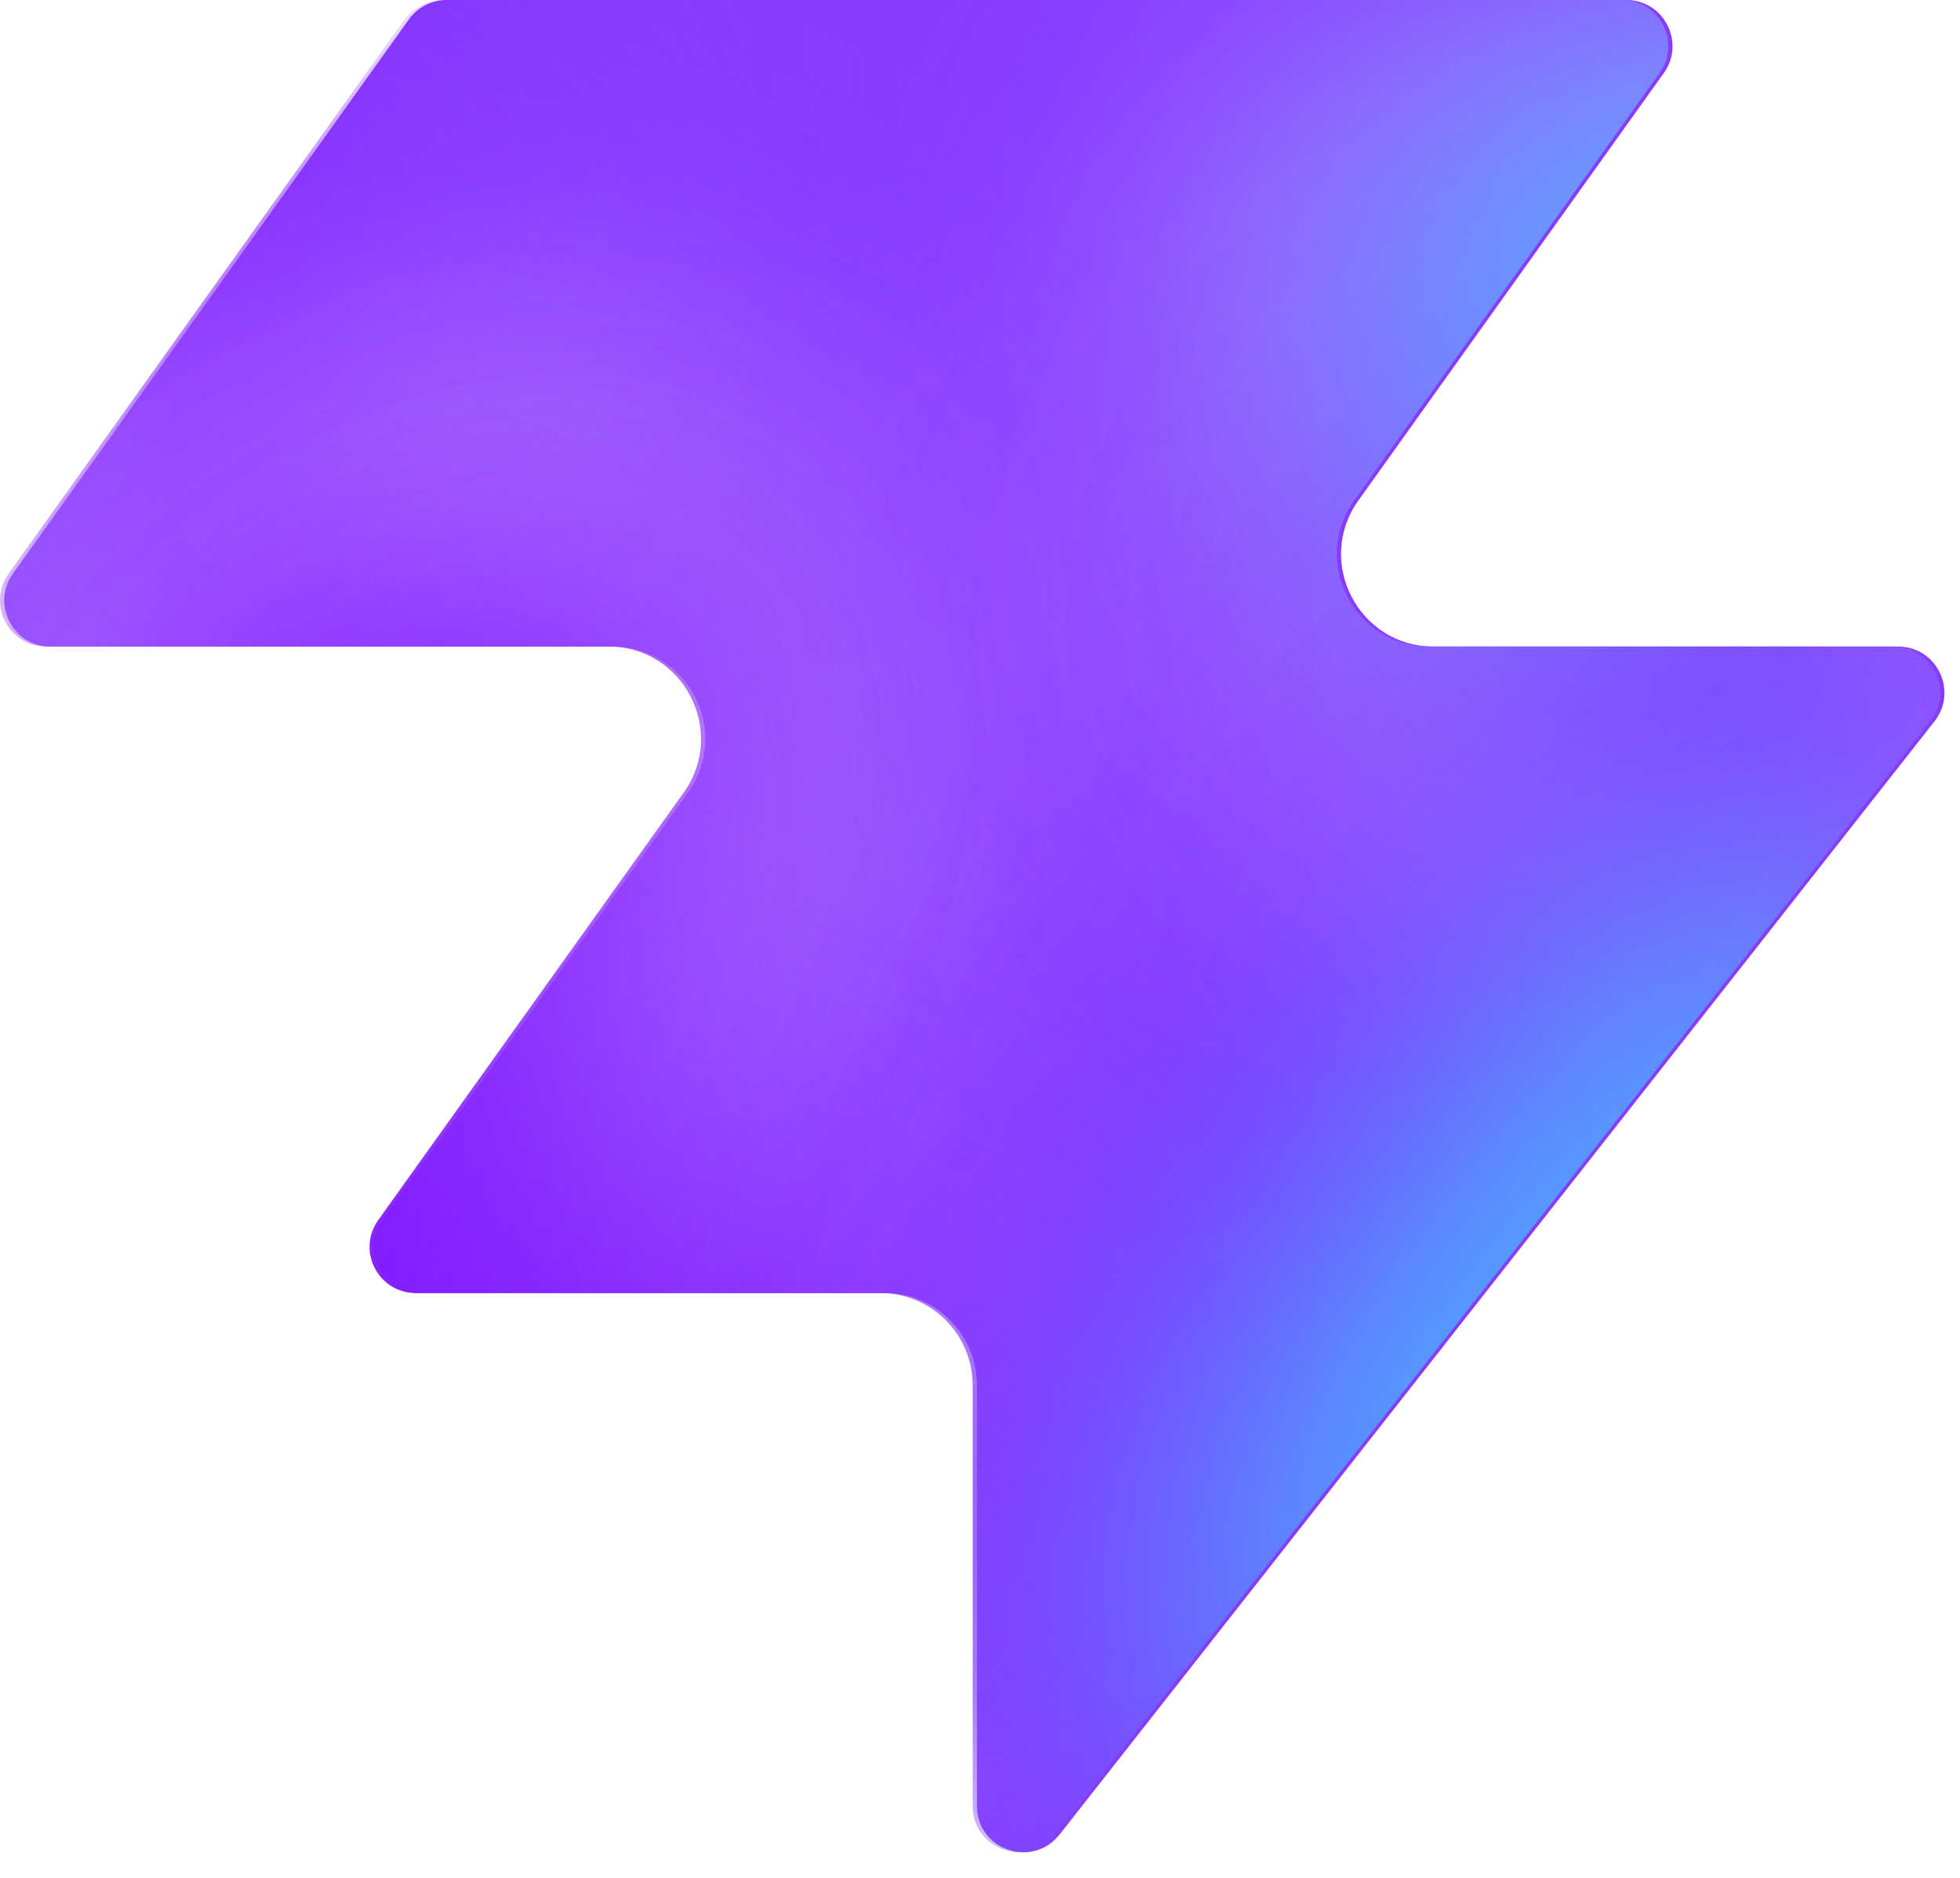
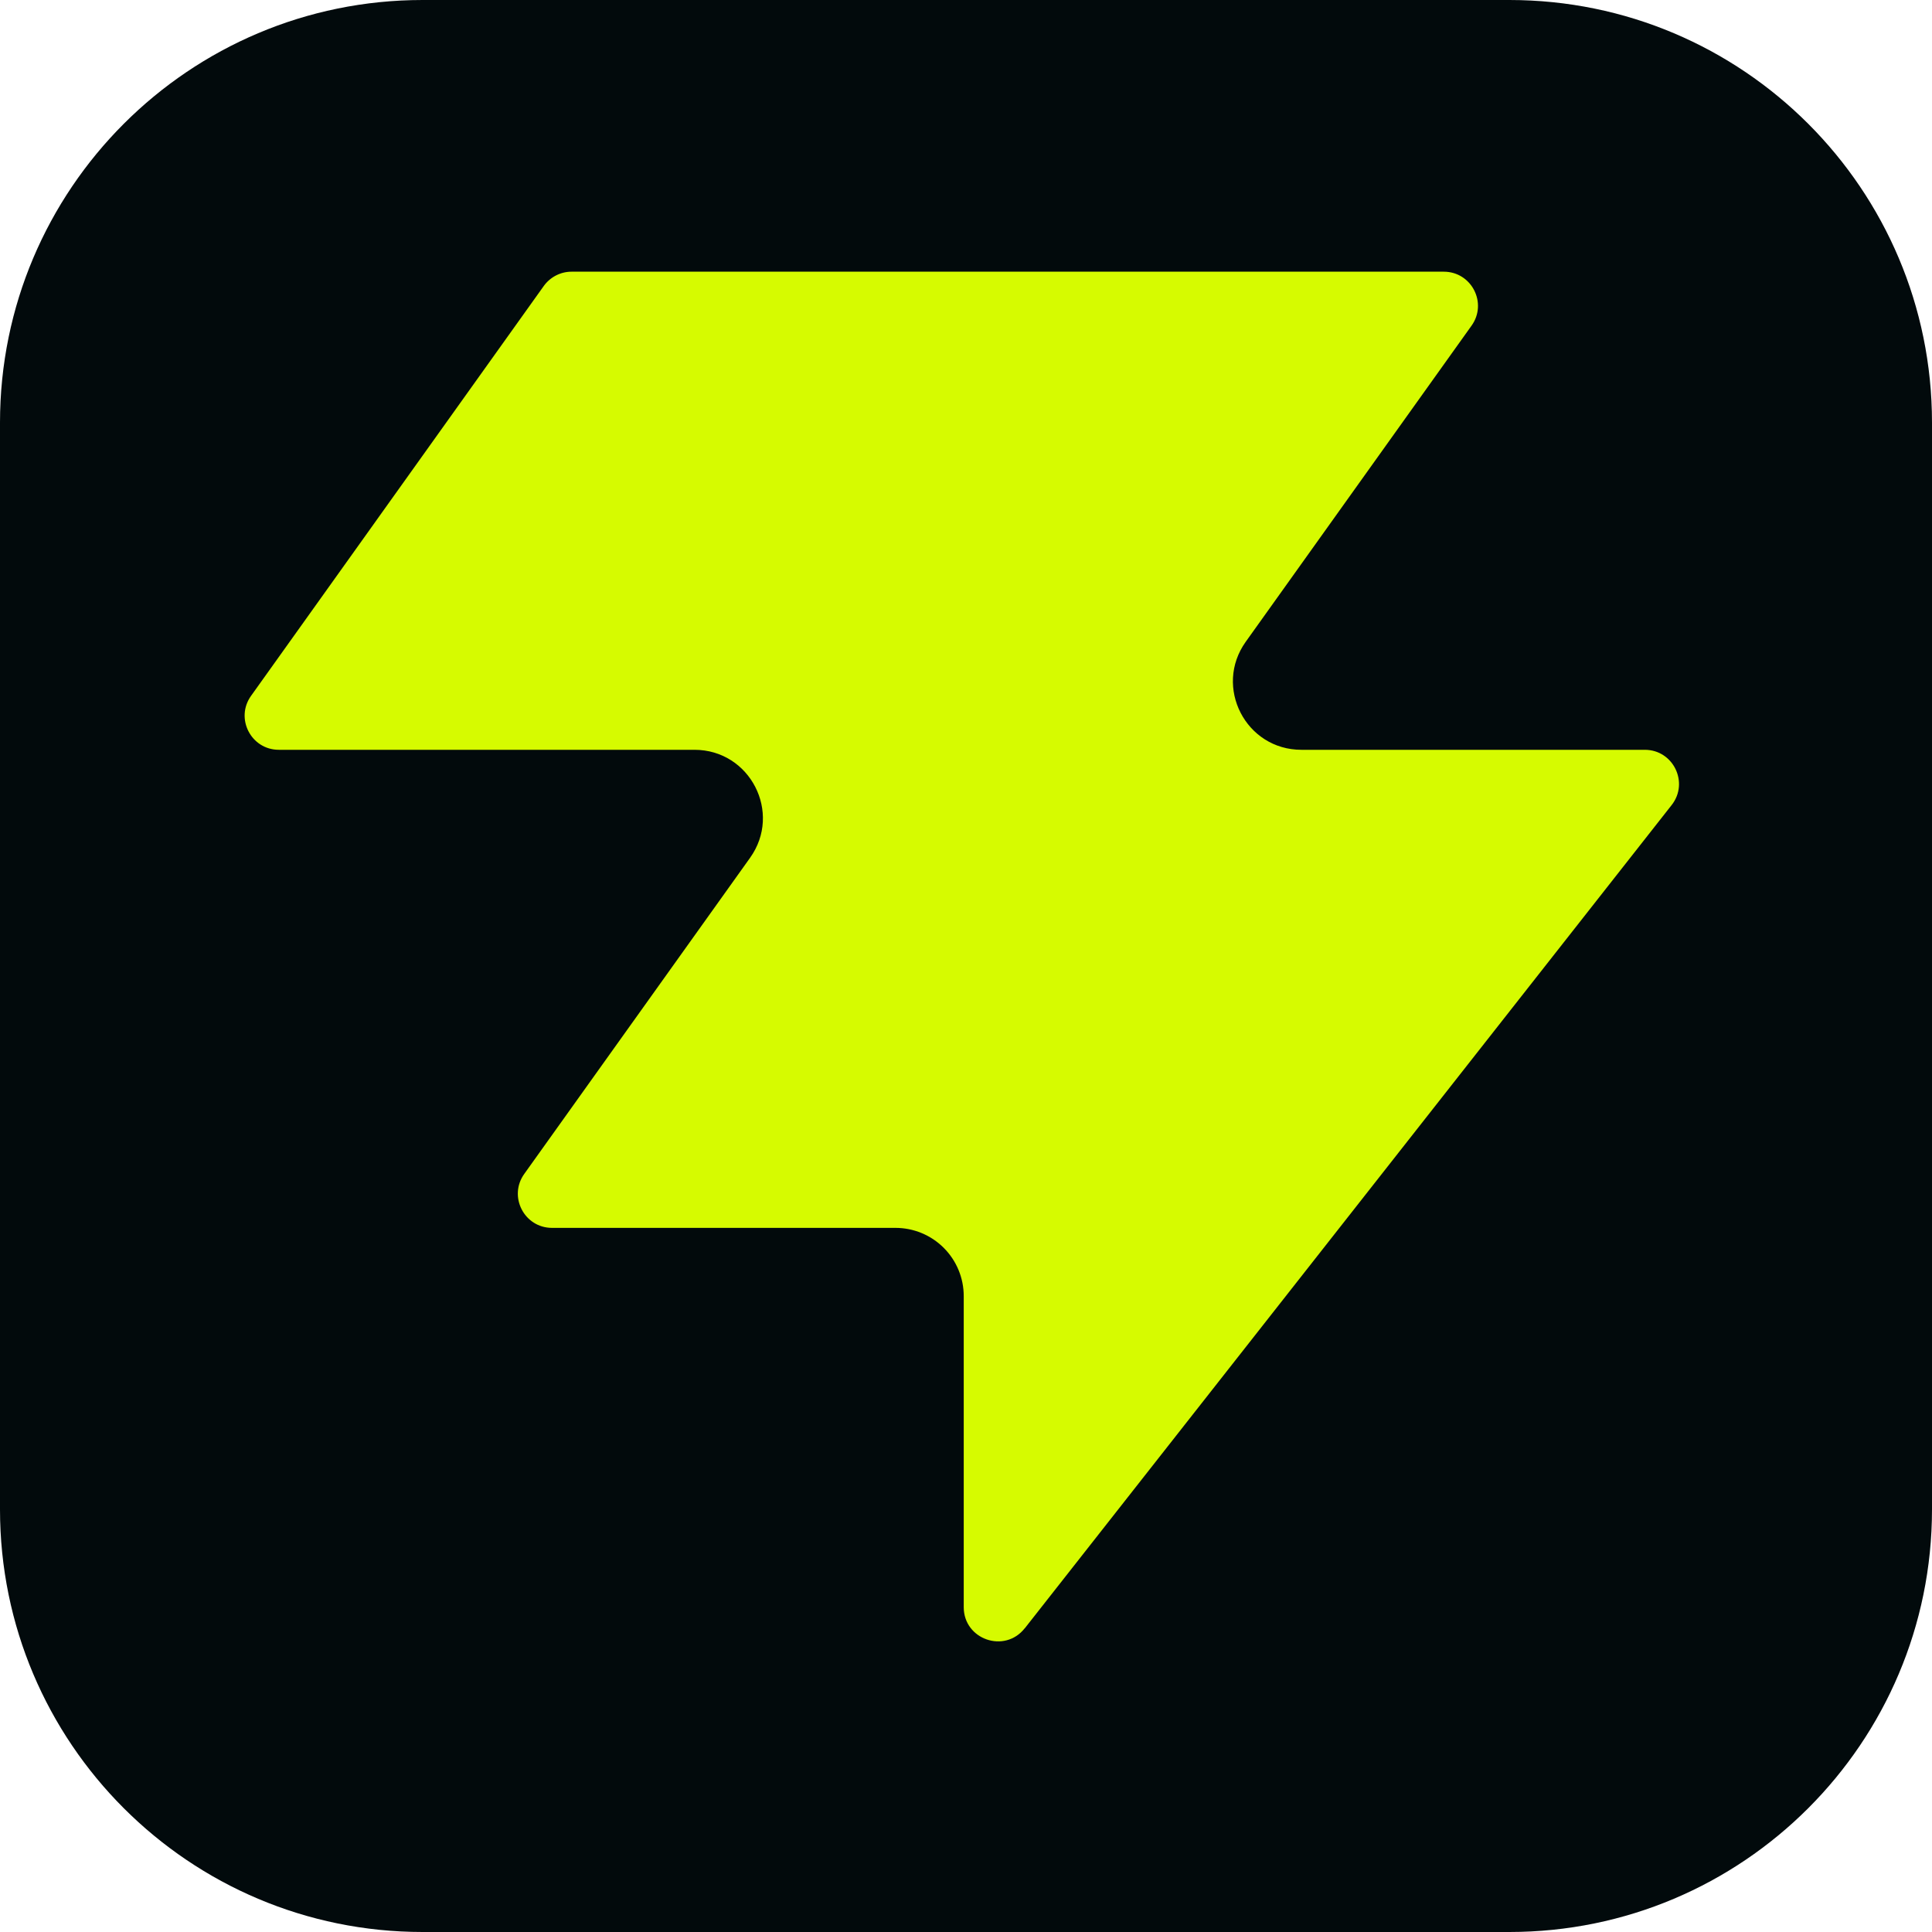
- <svg xmlns="http://www.w3.org/2000/svg" width="48" height="46" fill="none" viewBox="0 0 48 46">
-   <path fill="#863bff" d="M25.946 44.938c-.664.845-2.021.375-2.021-.698V33.937a2.26 2.26 0 0 0-2.262-2.262H10.287c-.92 0-1.456-1.04-.92-1.788l7.48-10.471c1.07-1.497 0-3.578-1.842-3.578H1.237c-.92 0-1.456-1.04-.92-1.788L10.013.474c.214-.297.556-.474.92-.474h28.894c.92 0 1.456 1.04.92 1.788l-7.48 10.471c-1.07 1.498 0 3.579 1.842 3.579h11.377c.943 0 1.473 1.088.89 1.83L25.947 44.94z" style="fill:#863bff;fill:color(display-p3 .525 .23 1);fill-opacity:1" />
-   <mask id="a" width="48" height="46" x="0" y="0" maskUnits="userSpaceOnUse" style="mask-type:alpha">
-     <path fill="#000" d="M25.842 44.938c-.664.844-2.021.375-2.021-.698V33.937a2.26 2.26 0 0 0-2.262-2.262H10.183c-.92 0-1.456-1.04-.92-1.788l7.48-10.471c1.07-1.498 0-3.579-1.842-3.579H1.133c-.92 0-1.456-1.04-.92-1.787L9.91.473c.214-.297.556-.474.92-.474h28.894c.92 0 1.456 1.04.92 1.788l-7.48 10.471c-1.07 1.498 0 3.578 1.842 3.578h11.377c.943 0 1.473 1.088.89 1.832L25.843 44.94z" style="fill:#000;fill-opacity:1" />
-   </mask>
-   <g mask="url(#a)">
-     <g filter="url(#b)">
-       <ellipse cx="5.508" cy="14.704" fill="#ede6ff" rx="5.508" ry="14.704" style="fill:#ede6ff;fill:color(display-p3 .927 .903 1);fill-opacity:1" transform="matrix(.00324 1 1 -.00324 -4.47 31.516)" />
-     </g>
-     <g filter="url(#c)">
-       <ellipse cx="10.399" cy="29.851" fill="#ede6ff" rx="10.399" ry="29.851" style="fill:#ede6ff;fill:color(display-p3 .927 .903 1);fill-opacity:1" transform="matrix(.00324 1 1 -.00324 -39.328 7.883)" />
-     </g>
-     <g filter="url(#d)">
-       <ellipse cx="5.508" cy="30.487" fill="#7e14ff" rx="5.508" ry="30.487" style="fill:#7e14ff;fill:color(display-p3 .492 .077 1);fill-opacity:1" transform="rotate(89.814 -25.913 -14.639)scale(1 -1)" />
-     </g>
-     <g filter="url(#e)">
-       <ellipse cx="5.508" cy="30.599" fill="#7e14ff" rx="5.508" ry="30.599" style="fill:#7e14ff;fill:color(display-p3 .492 .077 1);fill-opacity:1" transform="rotate(89.814 -32.644 -3.334)scale(1 -1)" />
-     </g>
-     <g filter="url(#f)">
-       <ellipse cx="5.508" cy="30.599" fill="#7e14ff" rx="5.508" ry="30.599" style="fill:#7e14ff;fill:color(display-p3 .492 .077 1);fill-opacity:1" transform="matrix(.00324 1 1 -.00324 -34.34 30.47)" />
-     </g>
-     <g filter="url(#g)">
-       <ellipse cx="14.072" cy="22.078" fill="#ede6ff" rx="14.072" ry="22.078" style="fill:#ede6ff;fill:color(display-p3 .927 .903 1);fill-opacity:1" transform="rotate(93.35 24.506 48.493)scale(-1 1)" />
-     </g>
-     <g filter="url(#h)">
-       <ellipse cx="3.47" cy="21.501" fill="#7e14ff" rx="3.47" ry="21.501" style="fill:#7e14ff;fill:color(display-p3 .492 .077 1);fill-opacity:1" transform="rotate(89.009 28.708 47.59)scale(-1 1)" />
-     </g>
-     <g filter="url(#i)">
-       <ellipse cx="3.47" cy="21.501" fill="#7e14ff" rx="3.47" ry="21.501" style="fill:#7e14ff;fill:color(display-p3 .492 .077 1);fill-opacity:1" transform="rotate(89.009 28.708 47.59)scale(-1 1)" />
-     </g>
-     <g filter="url(#j)">
-       <ellipse cx=".387" cy="8.972" fill="#7e14ff" rx="4.407" ry="29.108" style="fill:#7e14ff;fill:color(display-p3 .492 .077 1);fill-opacity:1" transform="rotate(39.51 .387 8.972)" />
-     </g>
-     <g filter="url(#k)">
-       <ellipse cx="47.523" cy="-6.092" fill="#7e14ff" rx="4.407" ry="29.108" style="fill:#7e14ff;fill:color(display-p3 .492 .077 1);fill-opacity:1" transform="rotate(37.892 47.523 -6.092)" />
-     </g>
-     <g filter="url(#l)">
-       <ellipse cx="41.412" cy="6.333" fill="#47bfff" rx="5.971" ry="9.665" style="fill:#47bfff;fill:color(display-p3 .28 .748 1);fill-opacity:1" transform="rotate(37.892 41.412 6.333)" />
-     </g>
-     <g filter="url(#m)">
-       <ellipse cx="-1.879" cy="38.332" fill="#7e14ff" rx="4.407" ry="29.108" style="fill:#7e14ff;fill:color(display-p3 .492 .077 1);fill-opacity:1" transform="rotate(37.892 -1.88 38.332)" />
-     </g>
-     <g filter="url(#n)">
-       <ellipse cx="-1.879" cy="38.332" fill="#7e14ff" rx="4.407" ry="29.108" style="fill:#7e14ff;fill:color(display-p3 .492 .077 1);fill-opacity:1" transform="rotate(37.892 -1.88 38.332)" />
-     </g>
-     <g filter="url(#o)">
-       <ellipse cx="35.651" cy="29.907" fill="#7e14ff" rx="4.407" ry="29.108" style="fill:#7e14ff;fill:color(display-p3 .492 .077 1);fill-opacity:1" transform="rotate(37.892 35.651 29.907)" />
-     </g>
-     <g filter="url(#p)">
-       <ellipse cx="38.418" cy="32.4" fill="#47bfff" rx="5.971" ry="15.297" style="fill:#47bfff;fill:color(display-p3 .28 .748 1);fill-opacity:1" transform="rotate(37.892 38.418 32.4)" />
-     </g>
+ <svg xmlns="http://www.w3.org/2000/svg" viewBox="0 0 64 64" width="64" height="64">
+   <rect width="64" height="64" rx="14" fill="#020a0c" />
+   <g transform="translate(8 9)">
+     <path fill="#d6fb00" d="M25.946 44.938c-.664.845-2.021.375-2.021-.698V33.937a2.26 2.26 0 0 0-2.262-2.262H10.287c-.92 0-1.456-1.04-.92-1.788l7.48-10.471c1.07-1.497 0-3.578-1.842-3.578H1.237c-.92 0-1.456-1.04-.92-1.788L10.013.474c.214-.297.556-.474.92-.474h28.894c.92 0 1.456 1.04.92 1.788l-7.48 10.471c-1.07 1.498 0 3.579 1.842 3.579h11.377c.943 0 1.473 1.088.89 1.83L25.947 44.94z" />
  </g>
-   <defs>
-     <filter id="b" width="60.045" height="41.654" x="-19.77" y="16.149" color-interpolation-filters="sRGB" filterUnits="userSpaceOnUse">
-       <feFlood flood-opacity="0" result="BackgroundImageFix" />
-       <feBlend in="SourceGraphic" in2="BackgroundImageFix" result="shape" />
-       <feGaussianBlur result="effect1_foregroundBlur_2002_17158" stdDeviation="7.659" />
-     </filter>
-     <filter id="c" width="90.34" height="51.437" x="-54.613" y="-7.533" color-interpolation-filters="sRGB" filterUnits="userSpaceOnUse">
-       <feFlood flood-opacity="0" result="BackgroundImageFix" />
-       <feBlend in="SourceGraphic" in2="BackgroundImageFix" result="shape" />
-       <feGaussianBlur result="effect1_foregroundBlur_2002_17158" stdDeviation="7.659" />
-     </filter>
-     <filter id="d" width="79.355" height="29.4" x="-49.64" y="2.03" color-interpolation-filters="sRGB" filterUnits="userSpaceOnUse">
-       <feFlood flood-opacity="0" result="BackgroundImageFix" />
-       <feBlend in="SourceGraphic" in2="BackgroundImageFix" result="shape" />
-       <feGaussianBlur result="effect1_foregroundBlur_2002_17158" stdDeviation="4.596" />
-     </filter>
-     <filter id="e" width="79.579" height="29.4" x="-45.045" y="20.029" color-interpolation-filters="sRGB" filterUnits="userSpaceOnUse">
-       <feFlood flood-opacity="0" result="BackgroundImageFix" />
-       <feBlend in="SourceGraphic" in2="BackgroundImageFix" result="shape" />
-       <feGaussianBlur result="effect1_foregroundBlur_2002_17158" stdDeviation="4.596" />
-     </filter>
-     <filter id="f" width="79.579" height="29.4" x="-43.513" y="21.178" color-interpolation-filters="sRGB" filterUnits="userSpaceOnUse">
-       <feFlood flood-opacity="0" result="BackgroundImageFix" />
-       <feBlend in="SourceGraphic" in2="BackgroundImageFix" result="shape" />
-       <feGaussianBlur result="effect1_foregroundBlur_2002_17158" stdDeviation="4.596" />
-     </filter>
-     <filter id="g" width="74.749" height="58.852" x="15.756" y="-17.901" color-interpolation-filters="sRGB" filterUnits="userSpaceOnUse">
-       <feFlood flood-opacity="0" result="BackgroundImageFix" />
-       <feBlend in="SourceGraphic" in2="BackgroundImageFix" result="shape" />
-       <feGaussianBlur result="effect1_foregroundBlur_2002_17158" stdDeviation="7.659" />
-     </filter>
-     <filter id="h" width="61.377" height="25.362" x="23.548" y="2.284" color-interpolation-filters="sRGB" filterUnits="userSpaceOnUse">
-       <feFlood flood-opacity="0" result="BackgroundImageFix" />
-       <feBlend in="SourceGraphic" in2="BackgroundImageFix" result="shape" />
-       <feGaussianBlur result="effect1_foregroundBlur_2002_17158" stdDeviation="4.596" />
-     </filter>
-     <filter id="i" width="61.377" height="25.362" x="23.548" y="2.284" color-interpolation-filters="sRGB" filterUnits="userSpaceOnUse">
-       <feFlood flood-opacity="0" result="BackgroundImageFix" />
-       <feBlend in="SourceGraphic" in2="BackgroundImageFix" result="shape" />
-       <feGaussianBlur result="effect1_foregroundBlur_2002_17158" stdDeviation="4.596" />
-     </filter>
-     <filter id="j" width="56.045" height="63.649" x="-27.636" y="-22.853" color-interpolation-filters="sRGB" filterUnits="userSpaceOnUse">
-       <feFlood flood-opacity="0" result="BackgroundImageFix" />
-       <feBlend in="SourceGraphic" in2="BackgroundImageFix" result="shape" />
-       <feGaussianBlur result="effect1_foregroundBlur_2002_17158" stdDeviation="4.596" />
-     </filter>
-     <filter id="k" width="54.814" height="64.646" x="20.116" y="-38.415" color-interpolation-filters="sRGB" filterUnits="userSpaceOnUse">
-       <feFlood flood-opacity="0" result="BackgroundImageFix" />
-       <feBlend in="SourceGraphic" in2="BackgroundImageFix" result="shape" />
-       <feGaussianBlur result="effect1_foregroundBlur_2002_17158" stdDeviation="4.596" />
-     </filter>
-     <filter id="l" width="33.541" height="35.313" x="24.641" y="-11.323" color-interpolation-filters="sRGB" filterUnits="userSpaceOnUse">
-       <feFlood flood-opacity="0" result="BackgroundImageFix" />
-       <feBlend in="SourceGraphic" in2="BackgroundImageFix" result="shape" />
-       <feGaussianBlur result="effect1_foregroundBlur_2002_17158" stdDeviation="4.596" />
-     </filter>
-     <filter id="m" width="54.814" height="64.646" x="-29.286" y="6.009" color-interpolation-filters="sRGB" filterUnits="userSpaceOnUse">
-       <feFlood flood-opacity="0" result="BackgroundImageFix" />
-       <feBlend in="SourceGraphic" in2="BackgroundImageFix" result="shape" />
-       <feGaussianBlur result="effect1_foregroundBlur_2002_17158" stdDeviation="4.596" />
-     </filter>
-     <filter id="n" width="54.814" height="64.646" x="-29.286" y="6.009" color-interpolation-filters="sRGB" filterUnits="userSpaceOnUse">
-       <feFlood flood-opacity="0" result="BackgroundImageFix" />
-       <feBlend in="SourceGraphic" in2="BackgroundImageFix" result="shape" />
-       <feGaussianBlur result="effect1_foregroundBlur_2002_17158" stdDeviation="4.596" />
-     </filter>
-     <filter id="o" width="54.814" height="64.646" x="8.244" y="-2.416" color-interpolation-filters="sRGB" filterUnits="userSpaceOnUse">
-       <feFlood flood-opacity="0" result="BackgroundImageFix" />
-       <feBlend in="SourceGraphic" in2="BackgroundImageFix" result="shape" />
-       <feGaussianBlur result="effect1_foregroundBlur_2002_17158" stdDeviation="4.596" />
-     </filter>
-     <filter id="p" width="39.409" height="43.623" x="18.713" y="10.588" color-interpolation-filters="sRGB" filterUnits="userSpaceOnUse">
-       <feFlood flood-opacity="0" result="BackgroundImageFix" />
-       <feBlend in="SourceGraphic" in2="BackgroundImageFix" result="shape" />
-       <feGaussianBlur result="effect1_foregroundBlur_2002_17158" stdDeviation="4.596" />
-     </filter>
-   </defs>
</svg>
